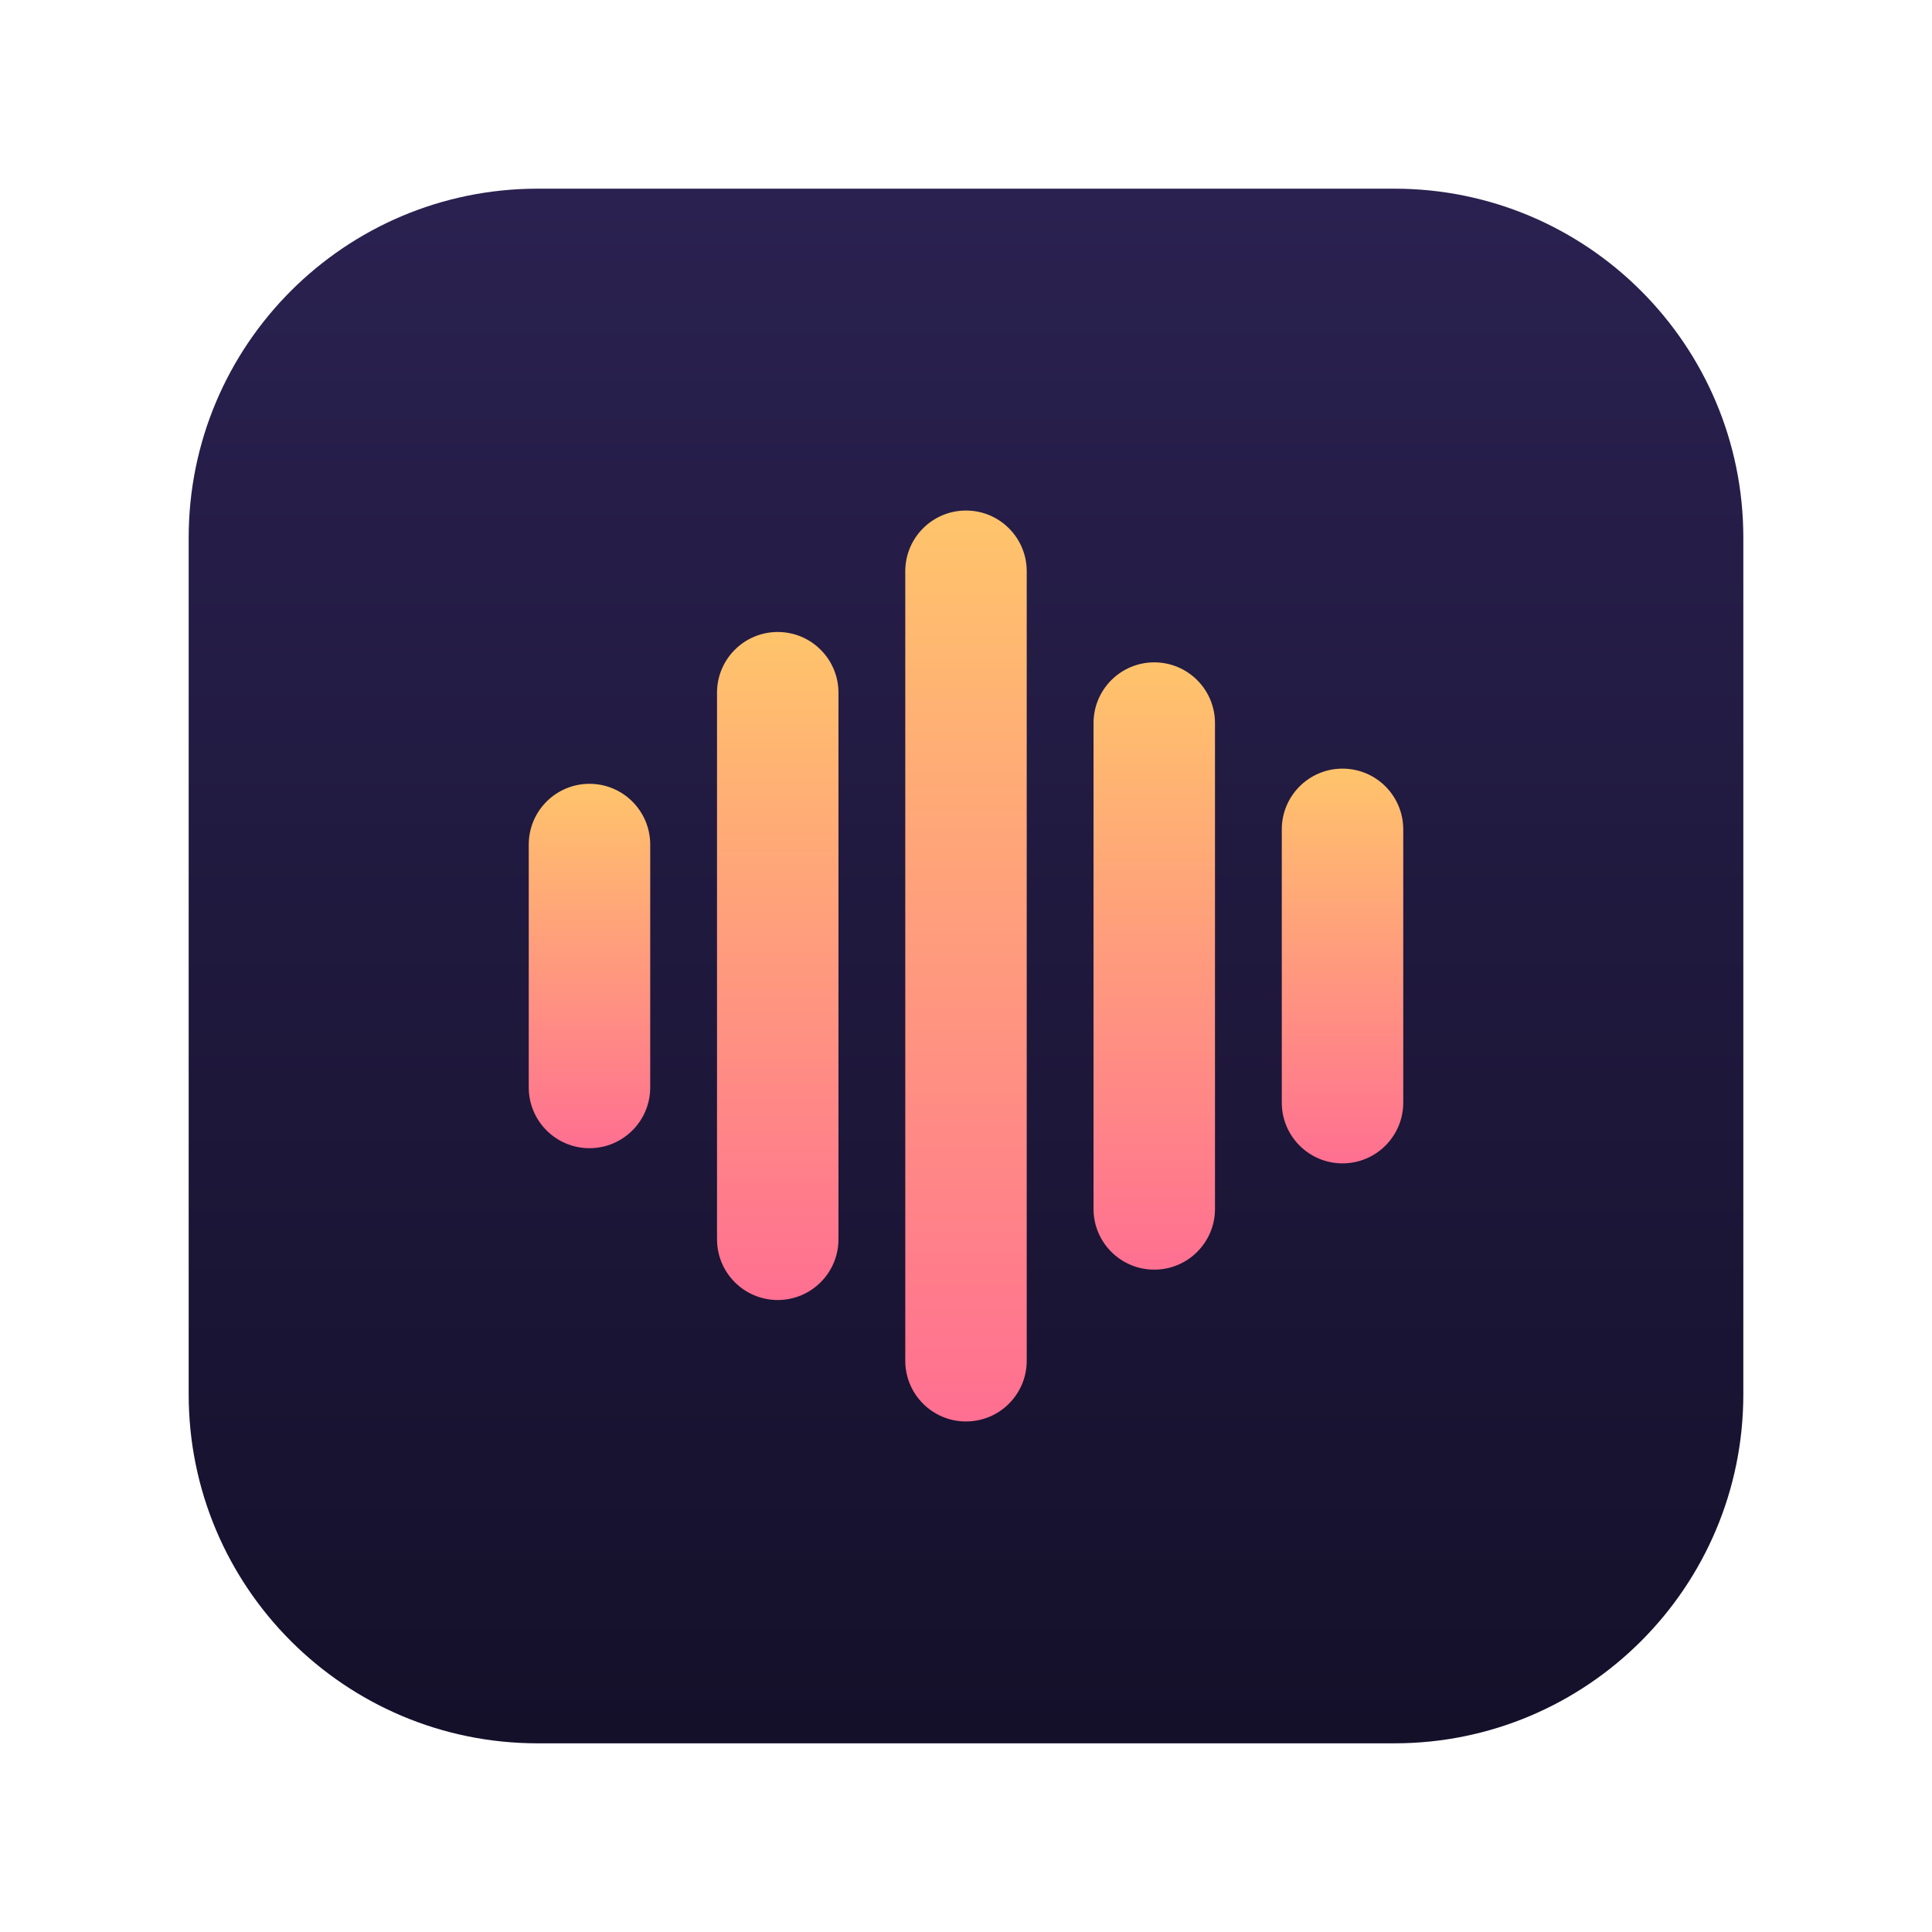
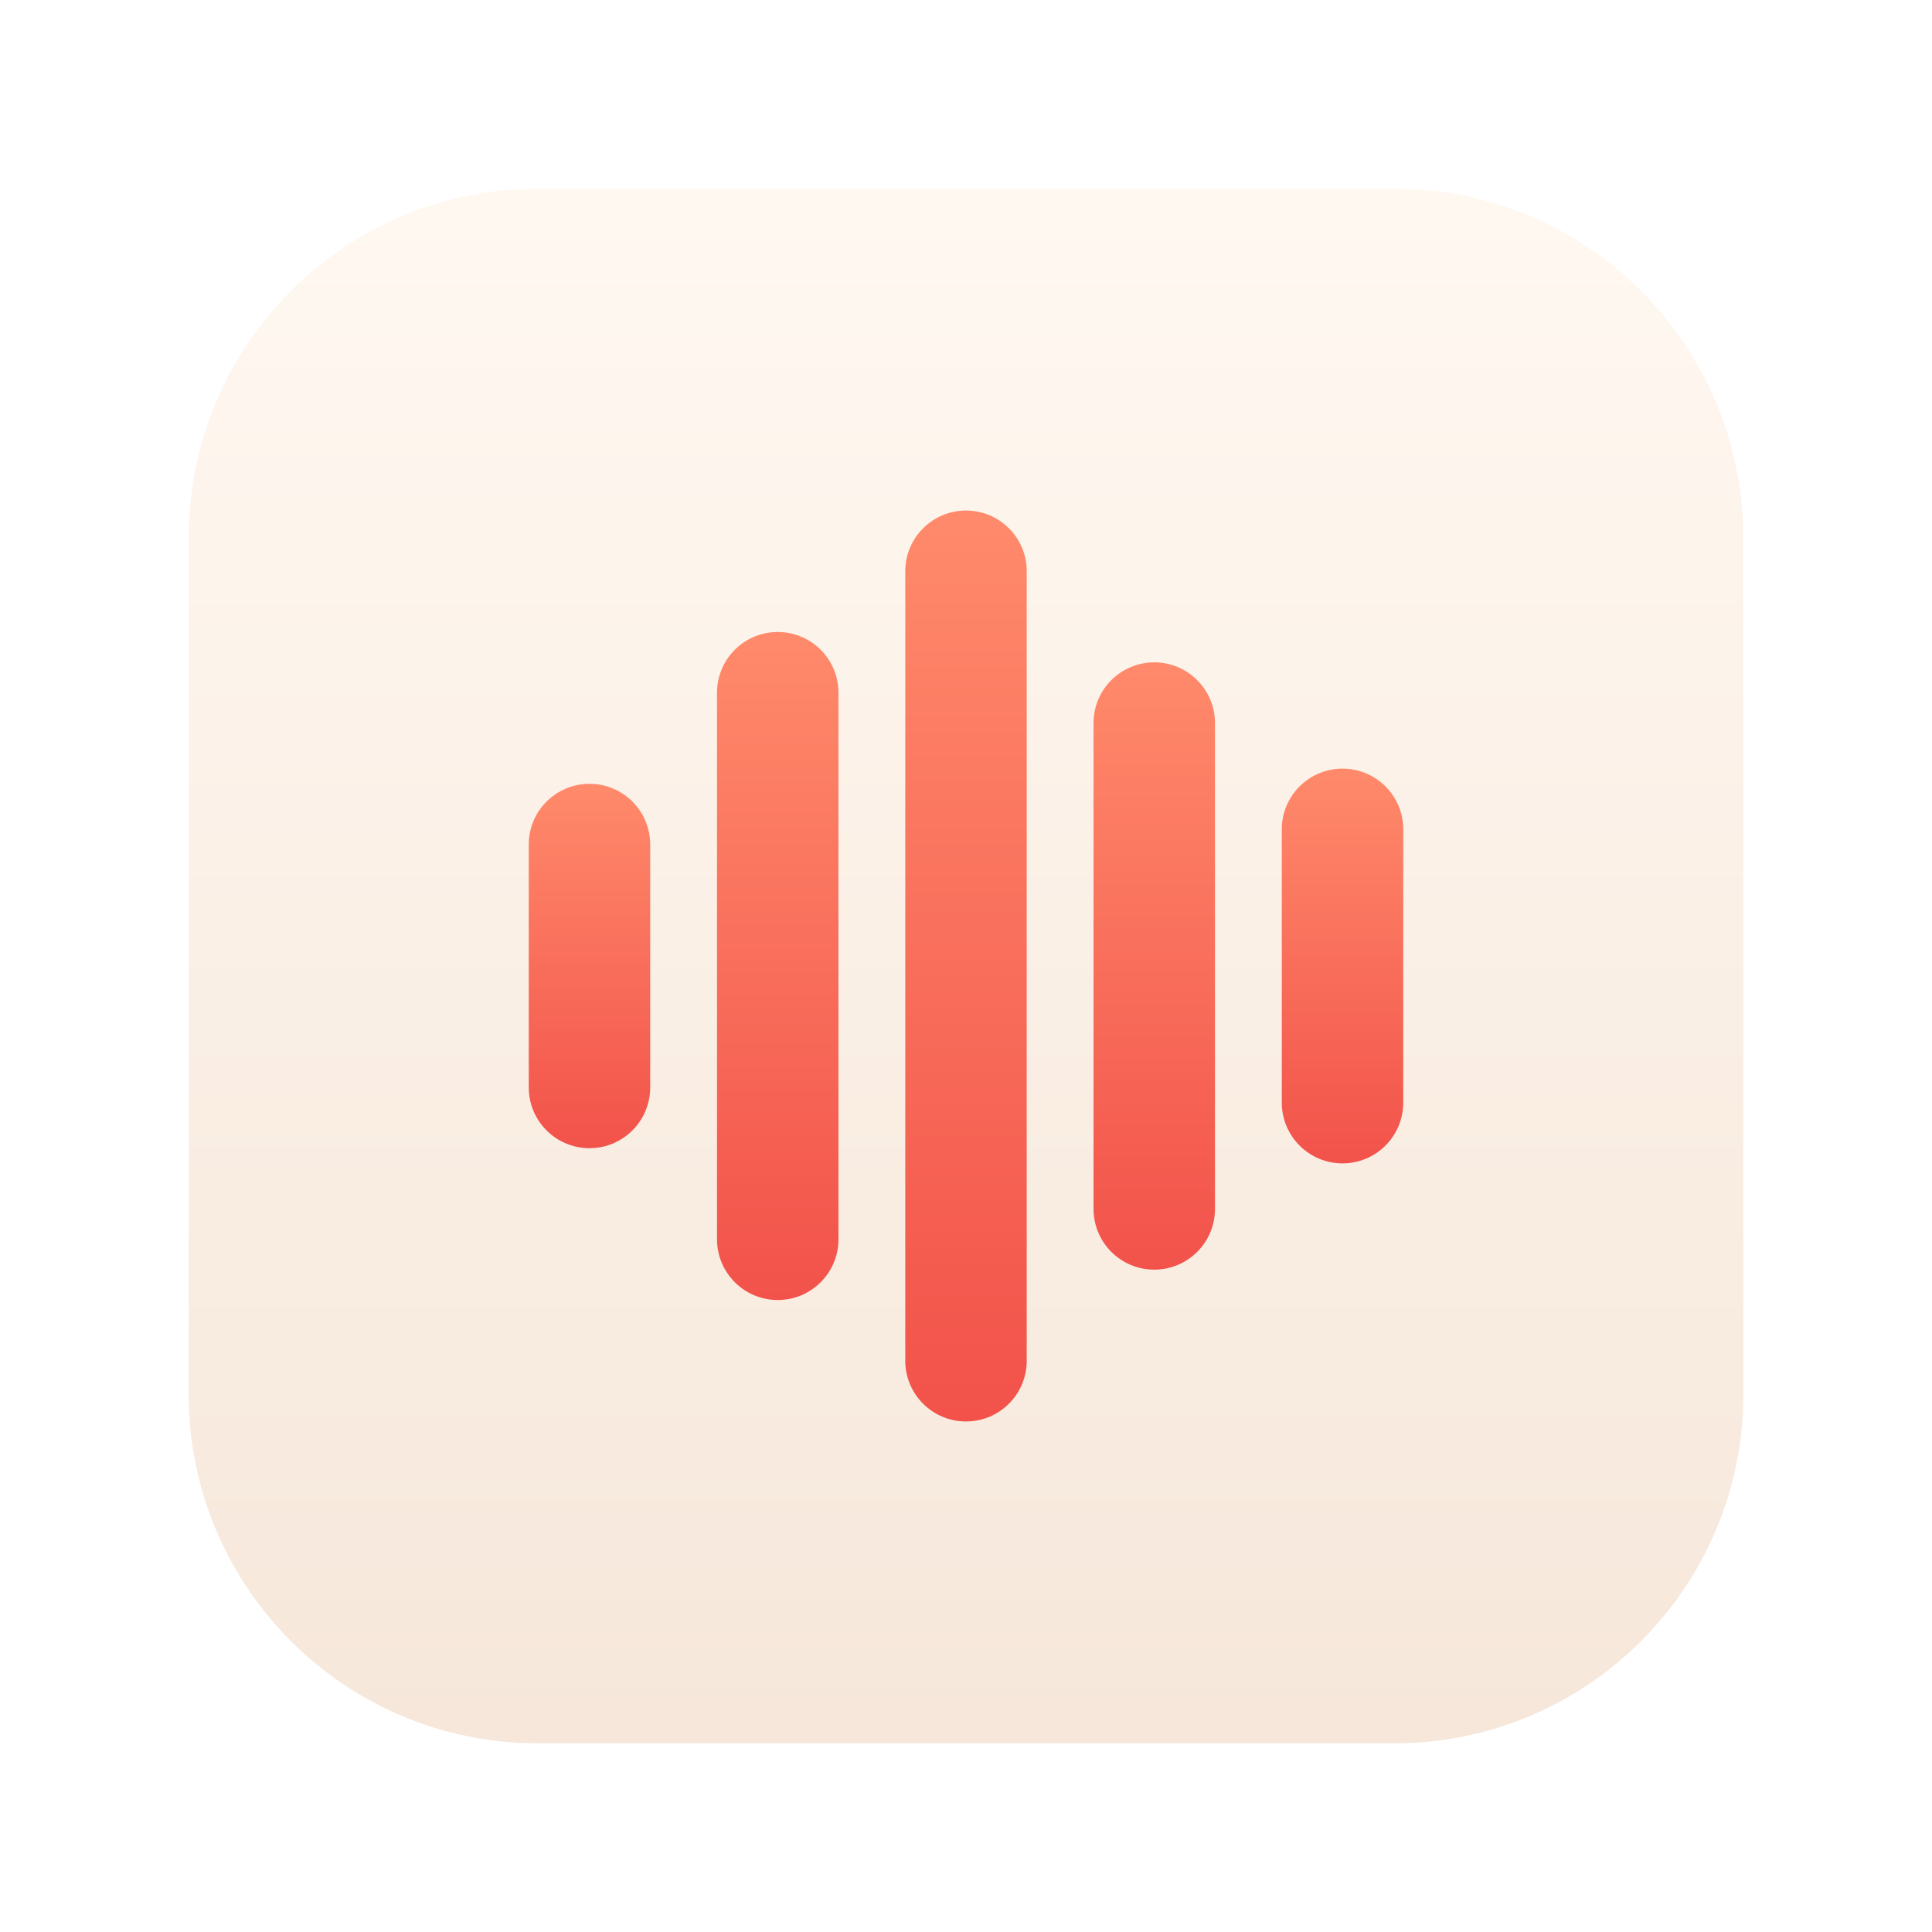
<svg xmlns="http://www.w3.org/2000/svg" viewBox="0 0 1024 1024" width="1024" height="1024">
  <defs>
    <linearGradient id="wg" x1="0" y1="0" x2="0" y2="1">
-       <stop offset="0" stop-color="#FFC46B" />
-       <stop offset="1" stop-color="#FF6F91" />
+       <stop offset="0" stop-color="#FF8A6B" />
+       <stop offset="1" stop-color="#F2524A" />
    </linearGradient>
    <linearGradient id="bg" x1="0" y1="0" x2="0" y2="1">
-       <stop offset="0" stop-color="#2A2150" />
-       <stop offset="1" stop-color="#14102A" />
+       <stop offset="0" stop-color="#FFF8F1" />
+       <stop offset="1" stop-color="#F6E7DA" />
    </linearGradient>
  </defs>
  <rect x="100" y="100" width="824" height="824" rx="185" fill="url(#bg)" />
  <g transform="translate(100 100) scale(0.8046875)">
    <rect x="224" y="392" width="80" height="240" rx="40" fill="url(#wg)" />
    <rect x="348" y="292" width="80" height="440" rx="40" fill="url(#wg)" />
    <rect x="472" y="212" width="80" height="600" rx="40" fill="url(#wg)" />
    <rect x="596" y="312" width="80" height="400" rx="40" fill="url(#wg)" />
    <rect x="720" y="382" width="80" height="260" rx="40" fill="url(#wg)" />
  </g>
</svg>
